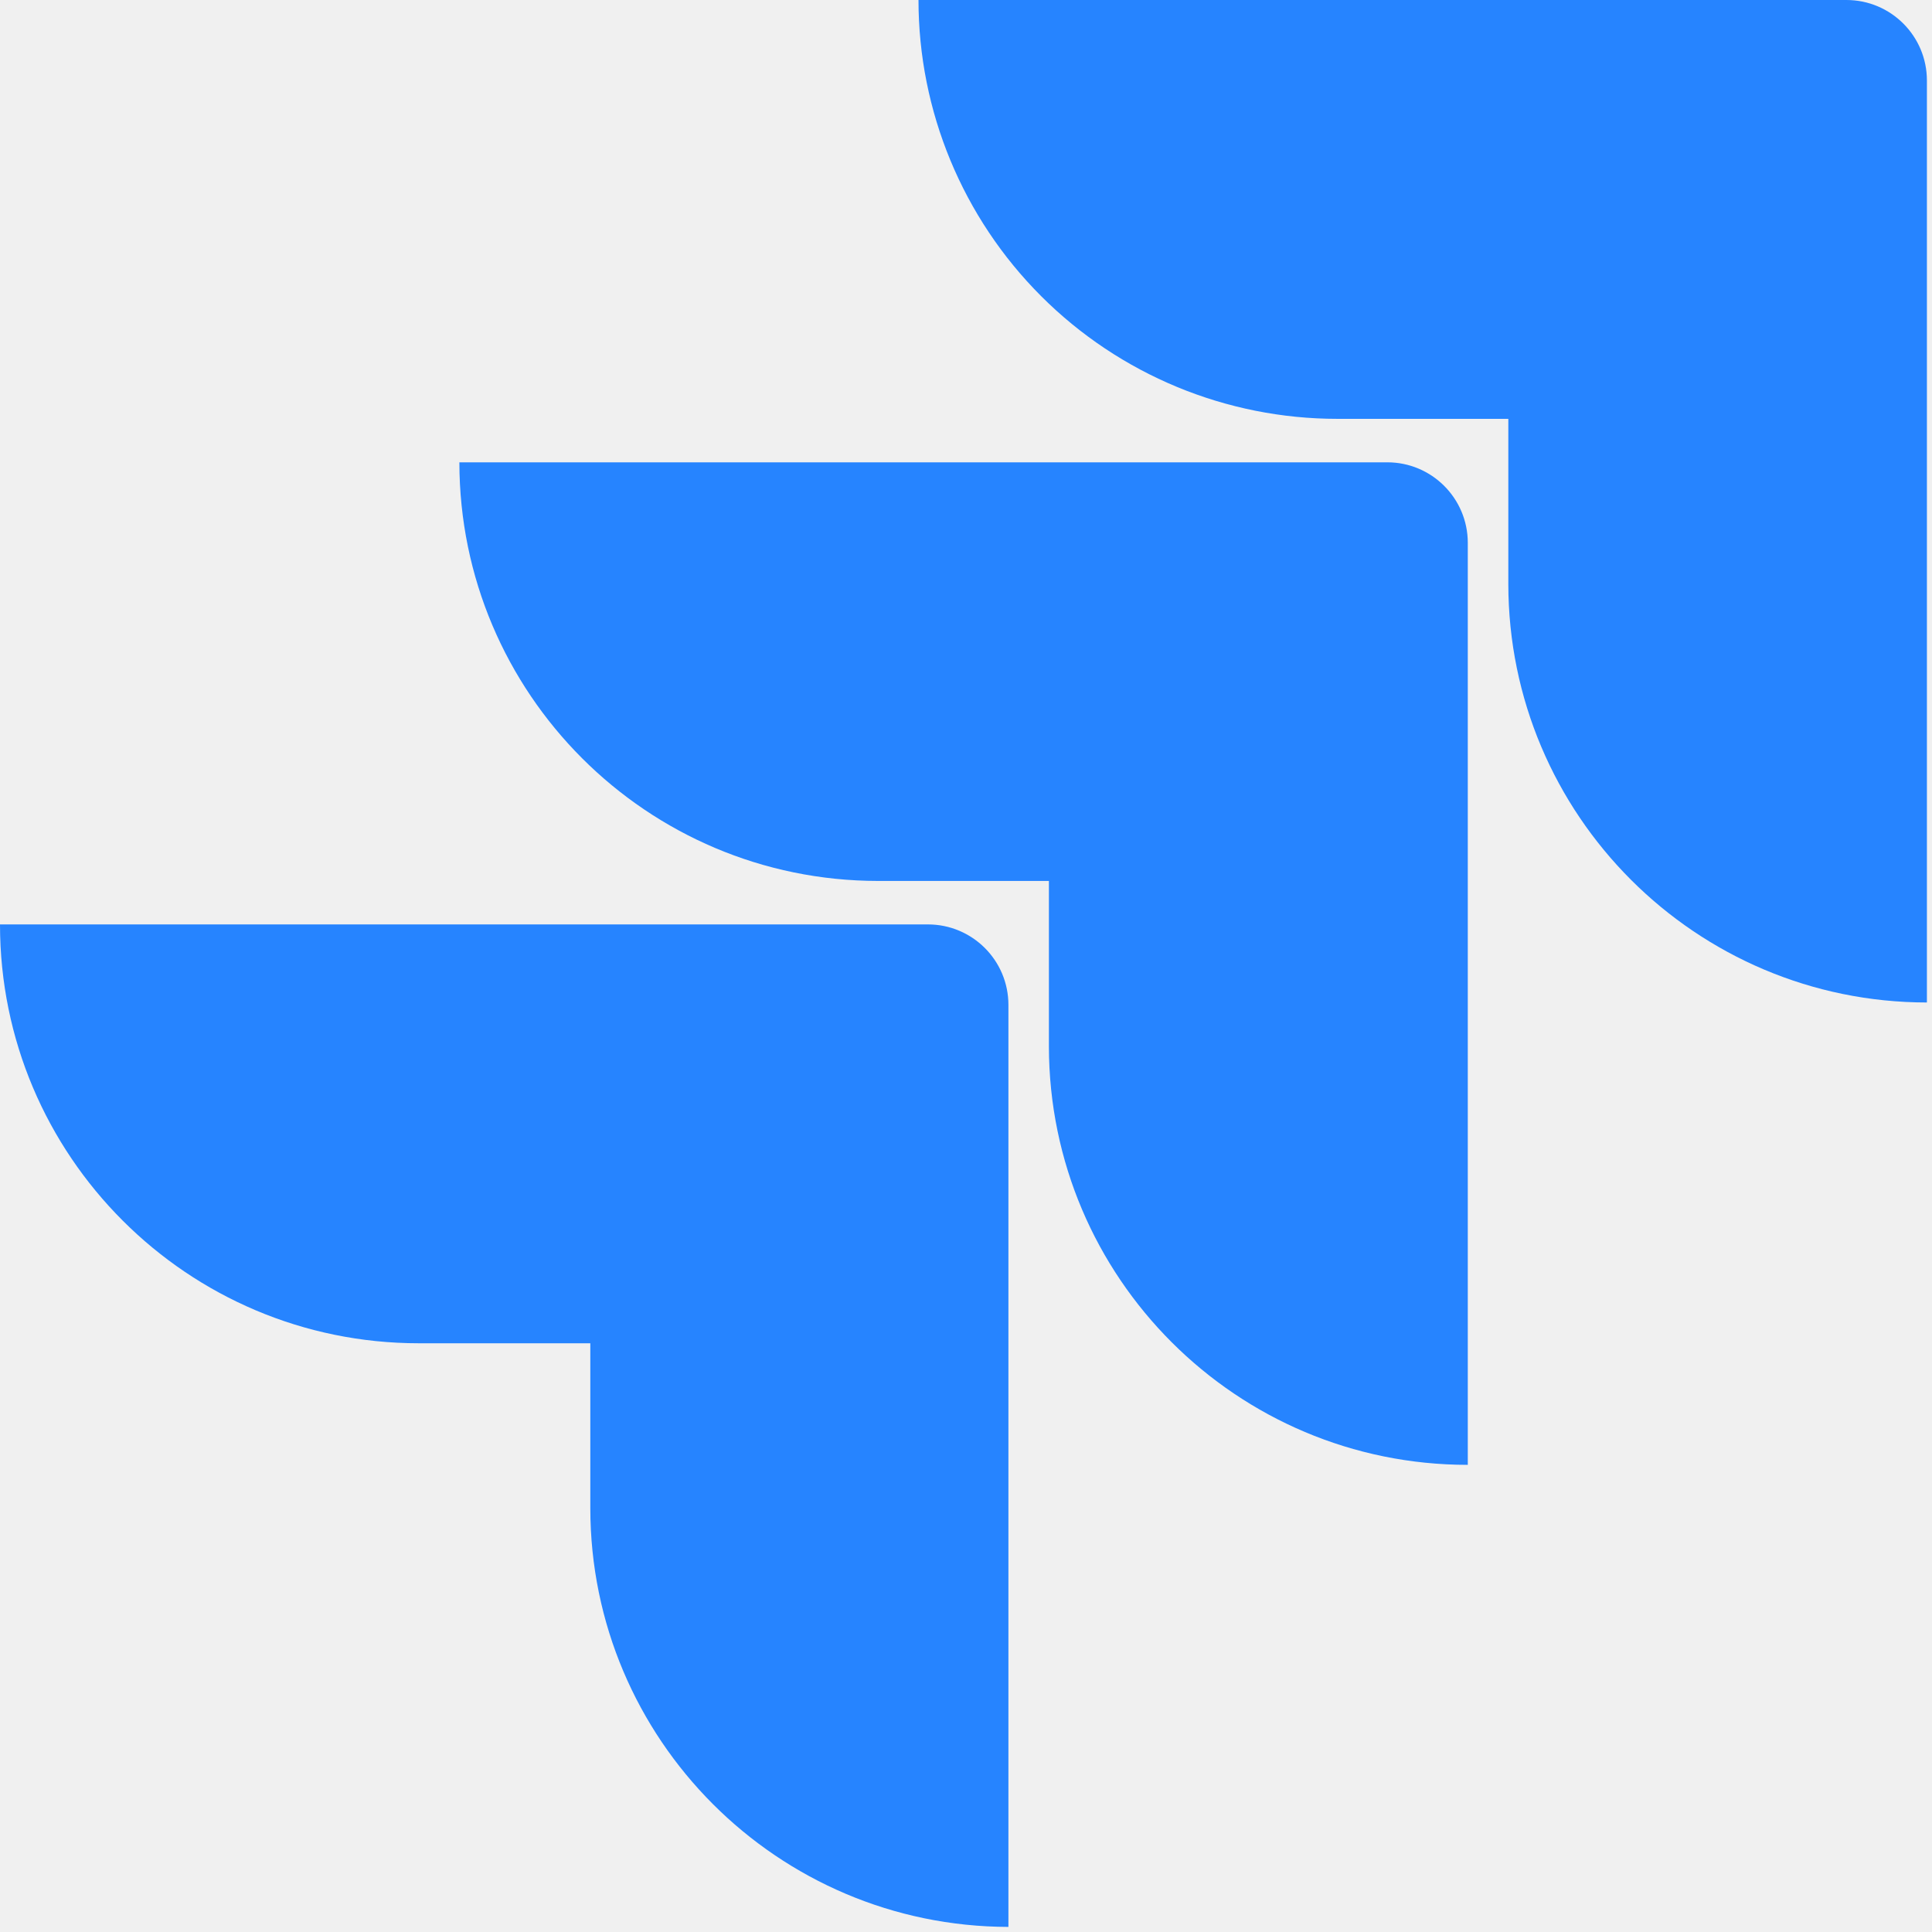
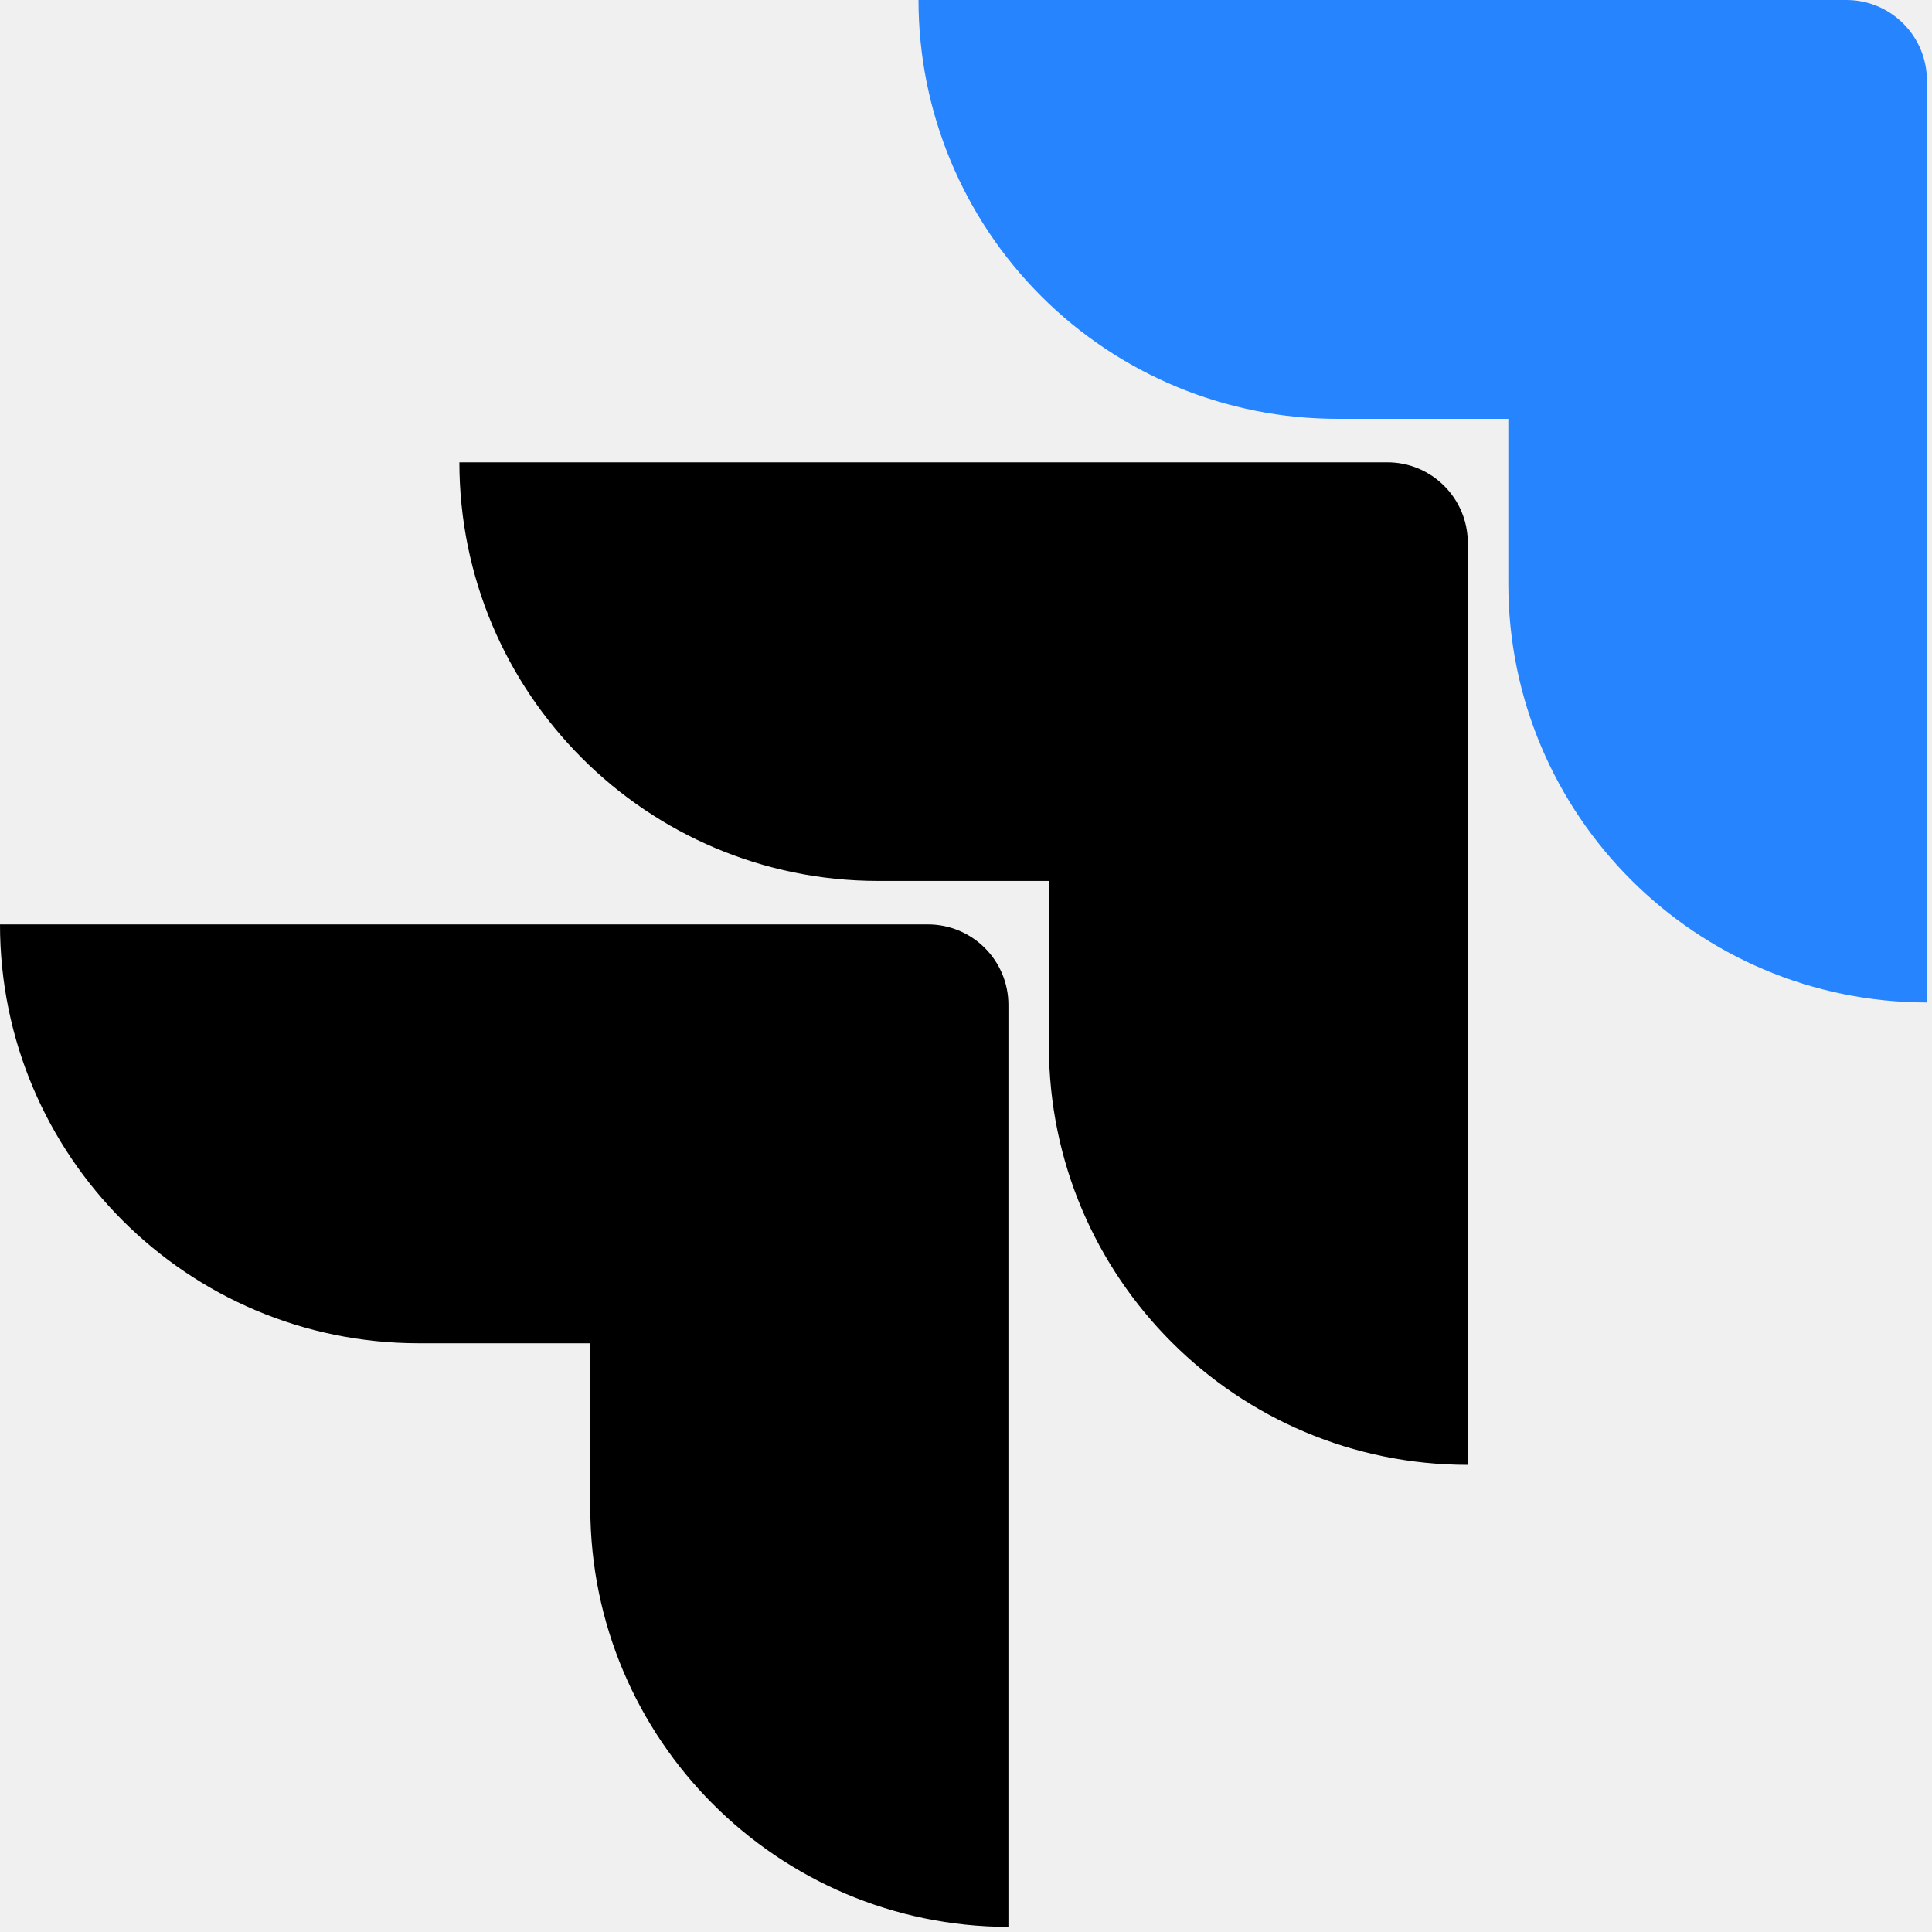
<svg xmlns="http://www.w3.org/2000/svg" width="44" height="44" viewBox="0 0 44 44" fill="none">
  <g clip-path="url(#clip0_156_89)">
    <path d="M42.051 0H20.918C20.918 2.53 21.923 4.956 23.712 6.745C25.501 8.534 27.928 9.539 30.458 9.539H34.351V13.298C34.354 18.561 38.62 22.828 43.884 22.831V1.833C43.884 0.821 43.063 0 42.051 0Z" fill="#2684FF" />
    <path d="M31.595 10.529H10.462C10.466 15.793 14.732 20.059 19.996 20.063H23.888V23.833C23.895 29.097 28.164 33.361 33.428 33.361V12.363C33.428 11.35 32.607 10.529 31.595 10.529Z" fill="url(#paint0_linear_156_89)" />
    <path d="M21.132 21.053H0C0 26.321 4.271 30.592 9.539 30.592H13.444V34.35C13.448 39.609 17.707 43.874 22.966 43.884V22.886C22.966 21.873 22.145 21.053 21.132 21.053Z" fill="url(#paint1_linear_156_89)" />
  </g>
  <defs>
    <linearGradient id="paint0_linear_156_89" x1="2261.8" y1="14.196" x2="1368.32" y2="946.494" gradientUnits="userSpaceOnUse">
-       <stop offset="0.18" stop-color="#0052CC" />
-       <stop offset="1" stop-color="#2684FF" />
+       <stop offset="0.18" stopColor="#0052CC" />
+       <stop offset="1" stopColor="#2684FF" />
    </linearGradient>
    <linearGradient id="paint1_linear_156_89" x1="2311.83" y1="31.442" x2="1278.3" y2="1048.29" gradientUnits="userSpaceOnUse">
-       <stop offset="0.18" stop-color="#0052CC" />
-       <stop offset="1" stop-color="#2684FF" />
+       <stop offset="0.18" stopColor="#0052CC" />
+       <stop offset="1" stopColor="#2684FF" />
    </linearGradient>
    <clipPath id="clip0_156_89">
      <rect width="44" height="44" fill="white" />
    </clipPath>
  </defs>
</svg>
